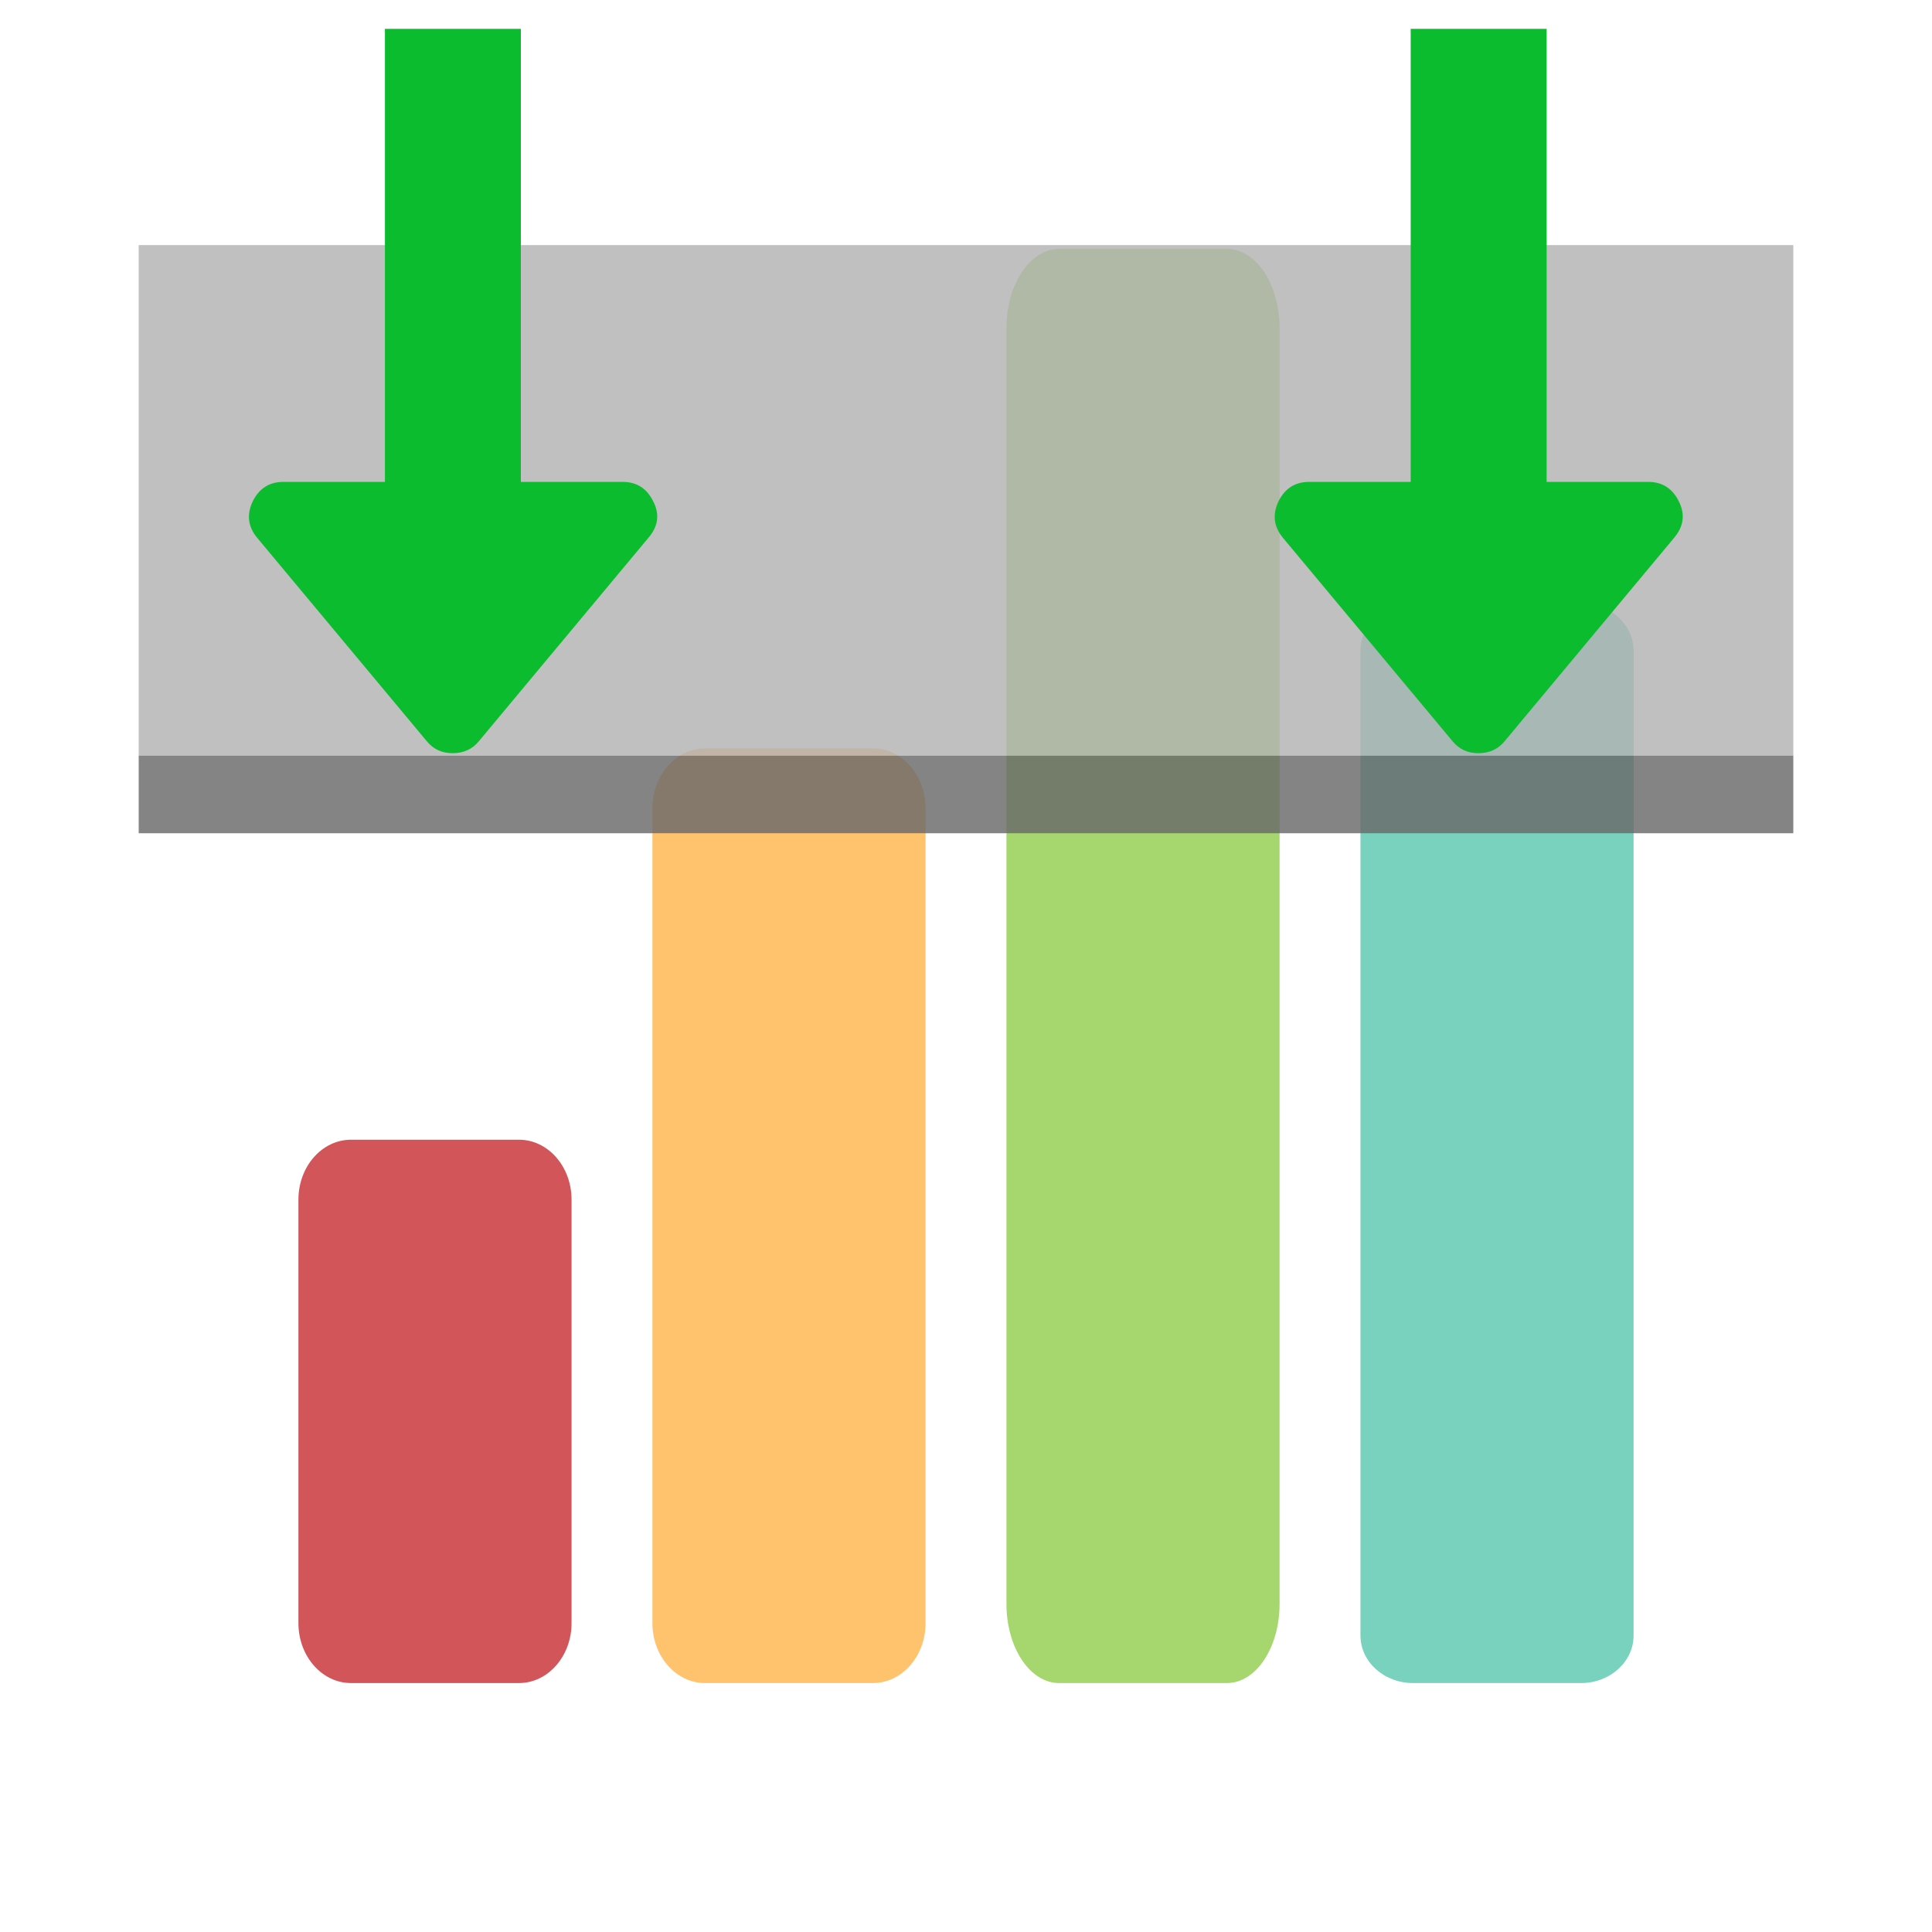
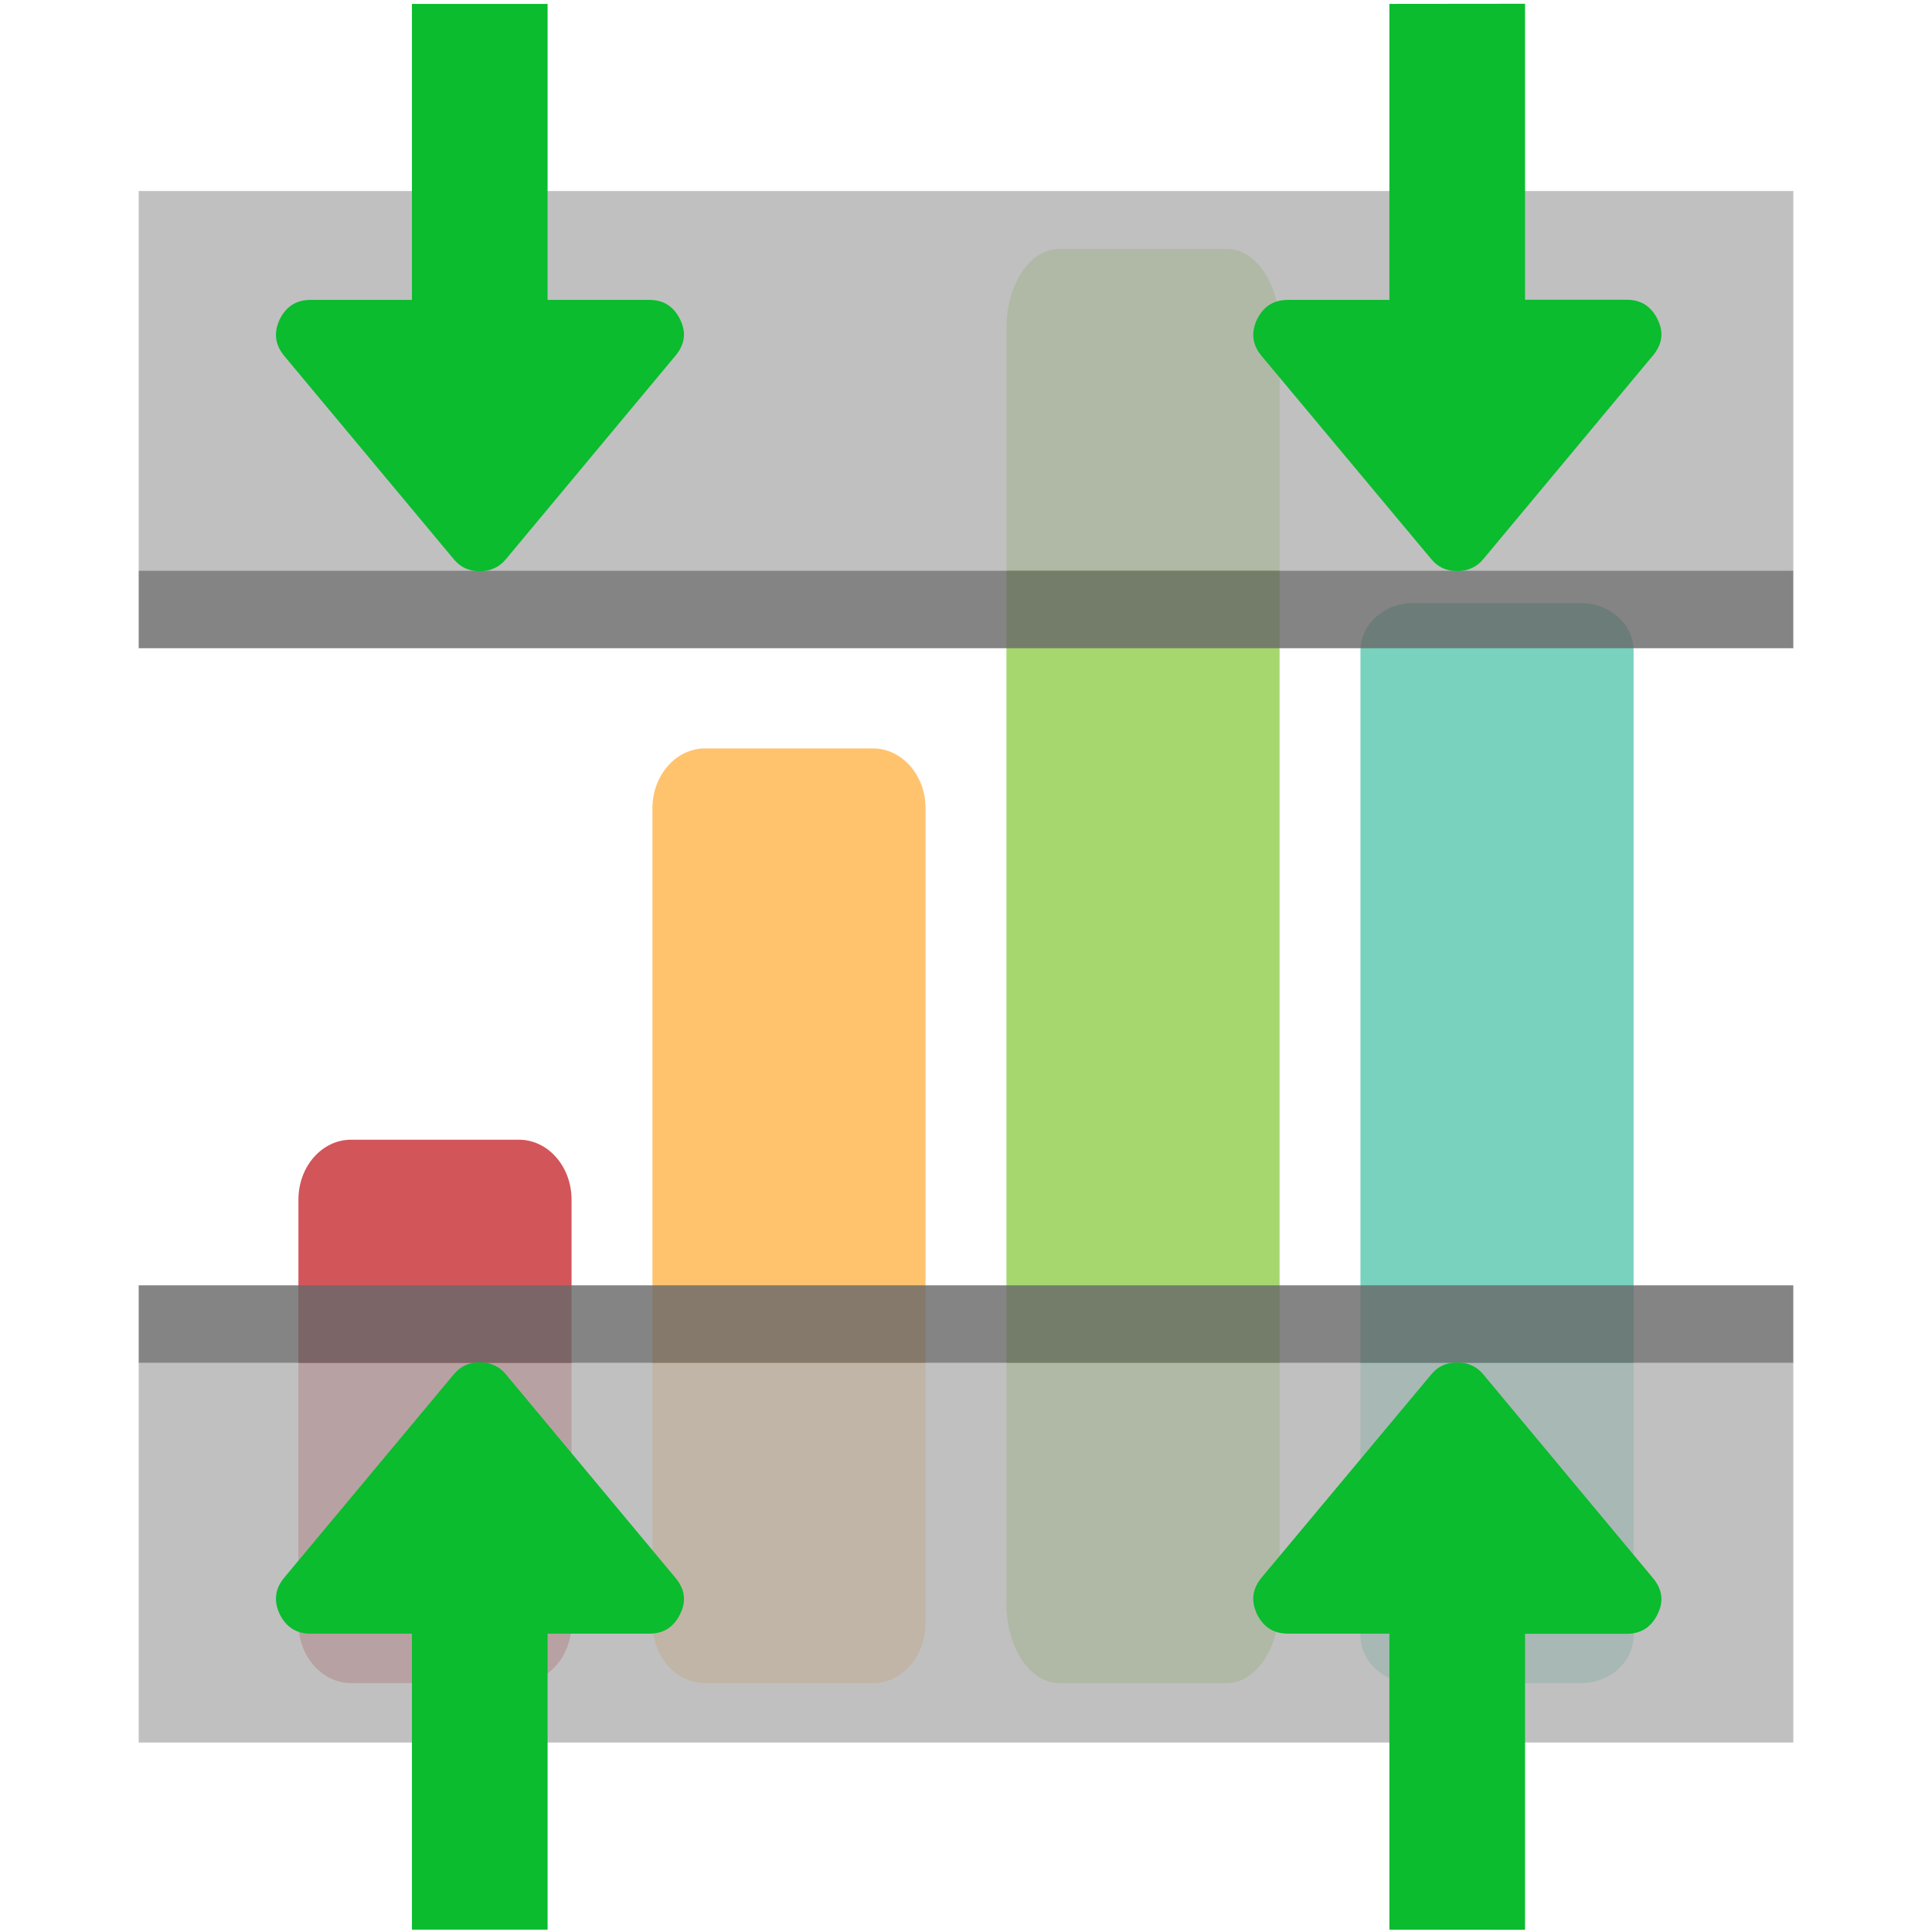
<svg xmlns="http://www.w3.org/2000/svg" role="img" focusable="false" aria-hidden="true" viewBox="0 0 14 14" version="1.1" id="svg12">
  <defs id="defs16" />
  <g id="g7" transform="matrix(0.0493164,0,0,0.05618714,0.6945732,-2.092725)">
    <path d="M 114.186,254.307 H 89.509 c -4.268,0 -7.728,-3.459 -7.728,-7.728 V 141.496 c 0,-4.268 3.459,-7.728 7.728,-7.728 h 24.677 c 4.268,0 7.728,3.459 7.728,7.728 v 105.083 c 0,4.268 -3.459,7.728 -7.728,7.728 z" style="fill:#ffc36e;fill-rule:nonzero;stroke:none;stroke-width:2.81;stroke-linecap:butt;stroke-linejoin:miter;stroke-miterlimit:10;stroke-dasharray:none" stroke-linecap="round" id="path1" />
    <path d="m 166.205,254.307 h -24.677 c -4.268,0 -7.728,-4.565 -7.728,-10.198 V 79.55 c 0,-5.633 3.459,-10.198 7.728,-10.198 h 24.677 c 4.268,0 7.728,4.565 7.728,10.198 v 164.558 c 0,5.633 -3.462,10.198 -7.728,10.198 z" style="fill:#a5d76e;fill-rule:nonzero;stroke:none;stroke-width:3.228;stroke-linecap:butt;stroke-linejoin:miter;stroke-miterlimit:10;stroke-dasharray:none" stroke-linecap="round" id="path2" />
    <path d="m 62.17,254.307 h -24.677 c -4.268,0 -7.728,-3.459 -7.728,-7.728 v -54.618 c 0,-4.268 3.459,-7.728 7.728,-7.728 h 24.677 c 4.268,0 7.728,3.459 7.728,7.728 v 54.618 c 0,4.268 -3.462,7.728 -7.728,7.728 z" style="fill:#d2555a;fill-rule:nonzero;stroke:none;stroke-width:2.81;stroke-linecap:butt;stroke-linejoin:miter;stroke-miterlimit:10;stroke-dasharray:none" stroke-linecap="round" id="path3" />
    <path d="m 218.221,254.307 h -24.677 c -4.268,0 -7.728,-2.747 -7.728,-6.136 V 121.17 c 0,-3.389 3.459,-6.136 7.728,-6.136 h 24.677 c 4.268,0 7.728,2.747 7.728,6.136 v 127.001 c 0,3.389 -3.459,6.136 -7.728,6.136 z" style="fill:#78d2be;fill-rule:nonzero;stroke:none;stroke-width:2.504;stroke-linecap:butt;stroke-linejoin:miter;stroke-miterlimit:10;stroke-dasharray:none" stroke-linecap="round" id="path4" />
  </g>
-   <rect style="fill:#696969;fill-opacity:0.817;stroke-width:0.55" id="rect28089-7-6" width="0.563" height="11.99" x="-6.038" y="1.005" transform="rotate(-90)" />
-   <rect style="fill:#b3b3b3;fill-opacity:0.817;stroke-width:1.411" id="rect28089-7-6-8" width="3.7" height="11.99" x="-5.476" y="1.005" transform="rotate(-90)" />
-   <g id="g1" transform="translate(0.02442571)">
-     <path id="path1-6" style="fill:#0abc2e;fill-opacity:1;stroke-width:0.451" d="M 10.198,0.209 V 3.492 H 9.462 c -0.102,0 -0.177,0.048 -0.223,0.143 -0.044,0.095 -0.033,0.182 0.033,0.262 l 1.23,1.475 c 0.046,0.056 0.108,0.086 0.187,0.086 0.079,0 0.143,-0.03 0.189,-0.086 l 1.229,-1.475 c 0.069,-0.082 0.081,-0.169 0.035,-0.262 -0.046,-0.095 -0.12,-0.143 -0.223,-0.143 H 11.183 V 0.209 Z" />
-     <path id="path1-6-7" style="fill:#0abc2e;fill-opacity:1;stroke-width:0.451" d="M 2.765,0.209 V 3.492 H 2.029 c -0.102,0 -0.177,0.048 -0.223,0.143 -0.044,0.095 -0.033,0.182 0.033,0.262 l 1.23,1.475 c 0.046,0.056 0.108,0.086 0.187,0.086 0.079,0 0.143,-0.03 0.189,-0.086 L 4.675,3.896 C 4.745,3.815 4.757,3.727 4.71,3.635 4.664,3.54 4.59,3.492 4.488,3.492 H 3.75 V 0.209 Z" />
+   <g id="g4">
+     <rect style="fill:#696969;fill-opacity:0.817;stroke-width:0.55" id="rect28089-7-6-4" width="0.563" height="11.99" x="9.314" y="-12.995" transform="rotate(90)" />
+     <rect style="fill:#b3b3b3;fill-opacity:0.817;stroke-width:1.216" id="rect28089-7-6-8-0" width="2.75" height="11.99" x="9.877" y="-12.995" transform="rotate(90)" />
+     <path id="path1-6-7-5" style="fill:#0abc2e;fill-opacity:1;stroke-width:0.451" d="m 2.985,13.983 v -2.145 h -0.736 c -0.102,0 -0.177,-0.048 -0.223,-0.143 -0.044,-0.095 -0.033,-0.182 0.033,-0.262 l 1.23,-1.475 c 0.046,-0.056 0.108,-0.086 0.187,-0.086 0.079,0 0.143,0.03 0.189,0.086 l 1.229,1.475 c 0.069,0.082 0.081,0.169 0.035,0.262 -0.046,0.095 -0.12,0.143 -0.223,0.143 h -0.738 v 2.145 z" />
+     <path id="path1-6-7-5-7" style="fill:#0abc2e;fill-opacity:1;stroke-width:0.451" d="m 10.068,13.983 v -2.145 H 9.331 c -0.102,0 -0.177,-0.048 -0.223,-0.143 -0.044,-0.095 -0.033,-0.182 0.033,-0.262 L 10.372,9.959 c 0.046,-0.056 0.108,-0.086 0.187,-0.086 0.079,0 0.143,0.03 0.189,0.086 l 1.229,1.475 c 0.069,0.082 0.081,0.169 0.035,0.262 -0.046,0.095 -0.12,0.143 -0.223,0.143 h -0.738 v 2.145 z" />
+   </g>
+   <g id="g4-9" transform="matrix(1,0,0,-1,0,14.01124)">
+     <rect style="fill:#696969;fill-opacity:0.817;stroke-width:0.55" id="rect28089-7-6-4-9" width="0.563" height="11.99" x="9.314" y="-12.995" transform="rotate(90)" />
+     <rect style="fill:#b3b3b3;fill-opacity:0.817;stroke-width:1.216" id="rect28089-7-6-8-0-4" width="2.75" height="11.99" x="9.877" y="-12.995" transform="rotate(90)" />
+     <path id="path1-6-7-5-6" style="fill:#0abc2e;fill-opacity:1;stroke-width:0.451" d="m 2.985,13.983 v -2.145 h -0.736 c -0.102,0 -0.177,-0.048 -0.223,-0.143 -0.044,-0.095 -0.033,-0.182 0.033,-0.262 l 1.23,-1.475 c 0.046,-0.056 0.108,-0.086 0.187,-0.086 0.079,0 0.143,0.03 0.189,0.086 l 1.229,1.475 c 0.069,0.082 0.081,0.169 0.035,0.262 -0.046,0.095 -0.12,0.143 -0.223,0.143 h -0.738 v 2.145 z" />
+     <path id="path1-6-7-5-7-5" style="fill:#0abc2e;fill-opacity:1;stroke-width:0.451" d="m 10.068,13.983 v -2.145 H 9.331 c -0.102,0 -0.177,-0.048 -0.223,-0.143 -0.044,-0.095 -0.033,-0.182 0.033,-0.262 L 10.372,9.959 c 0.046,-0.056 0.108,-0.086 0.187,-0.086 0.079,0 0.143,0.03 0.189,0.086 l 1.229,1.475 c 0.069,0.082 0.081,0.169 0.035,0.262 -0.046,0.095 -0.12,0.143 -0.223,0.143 h -0.738 v 2.145 z" />
  </g>
</svg>
